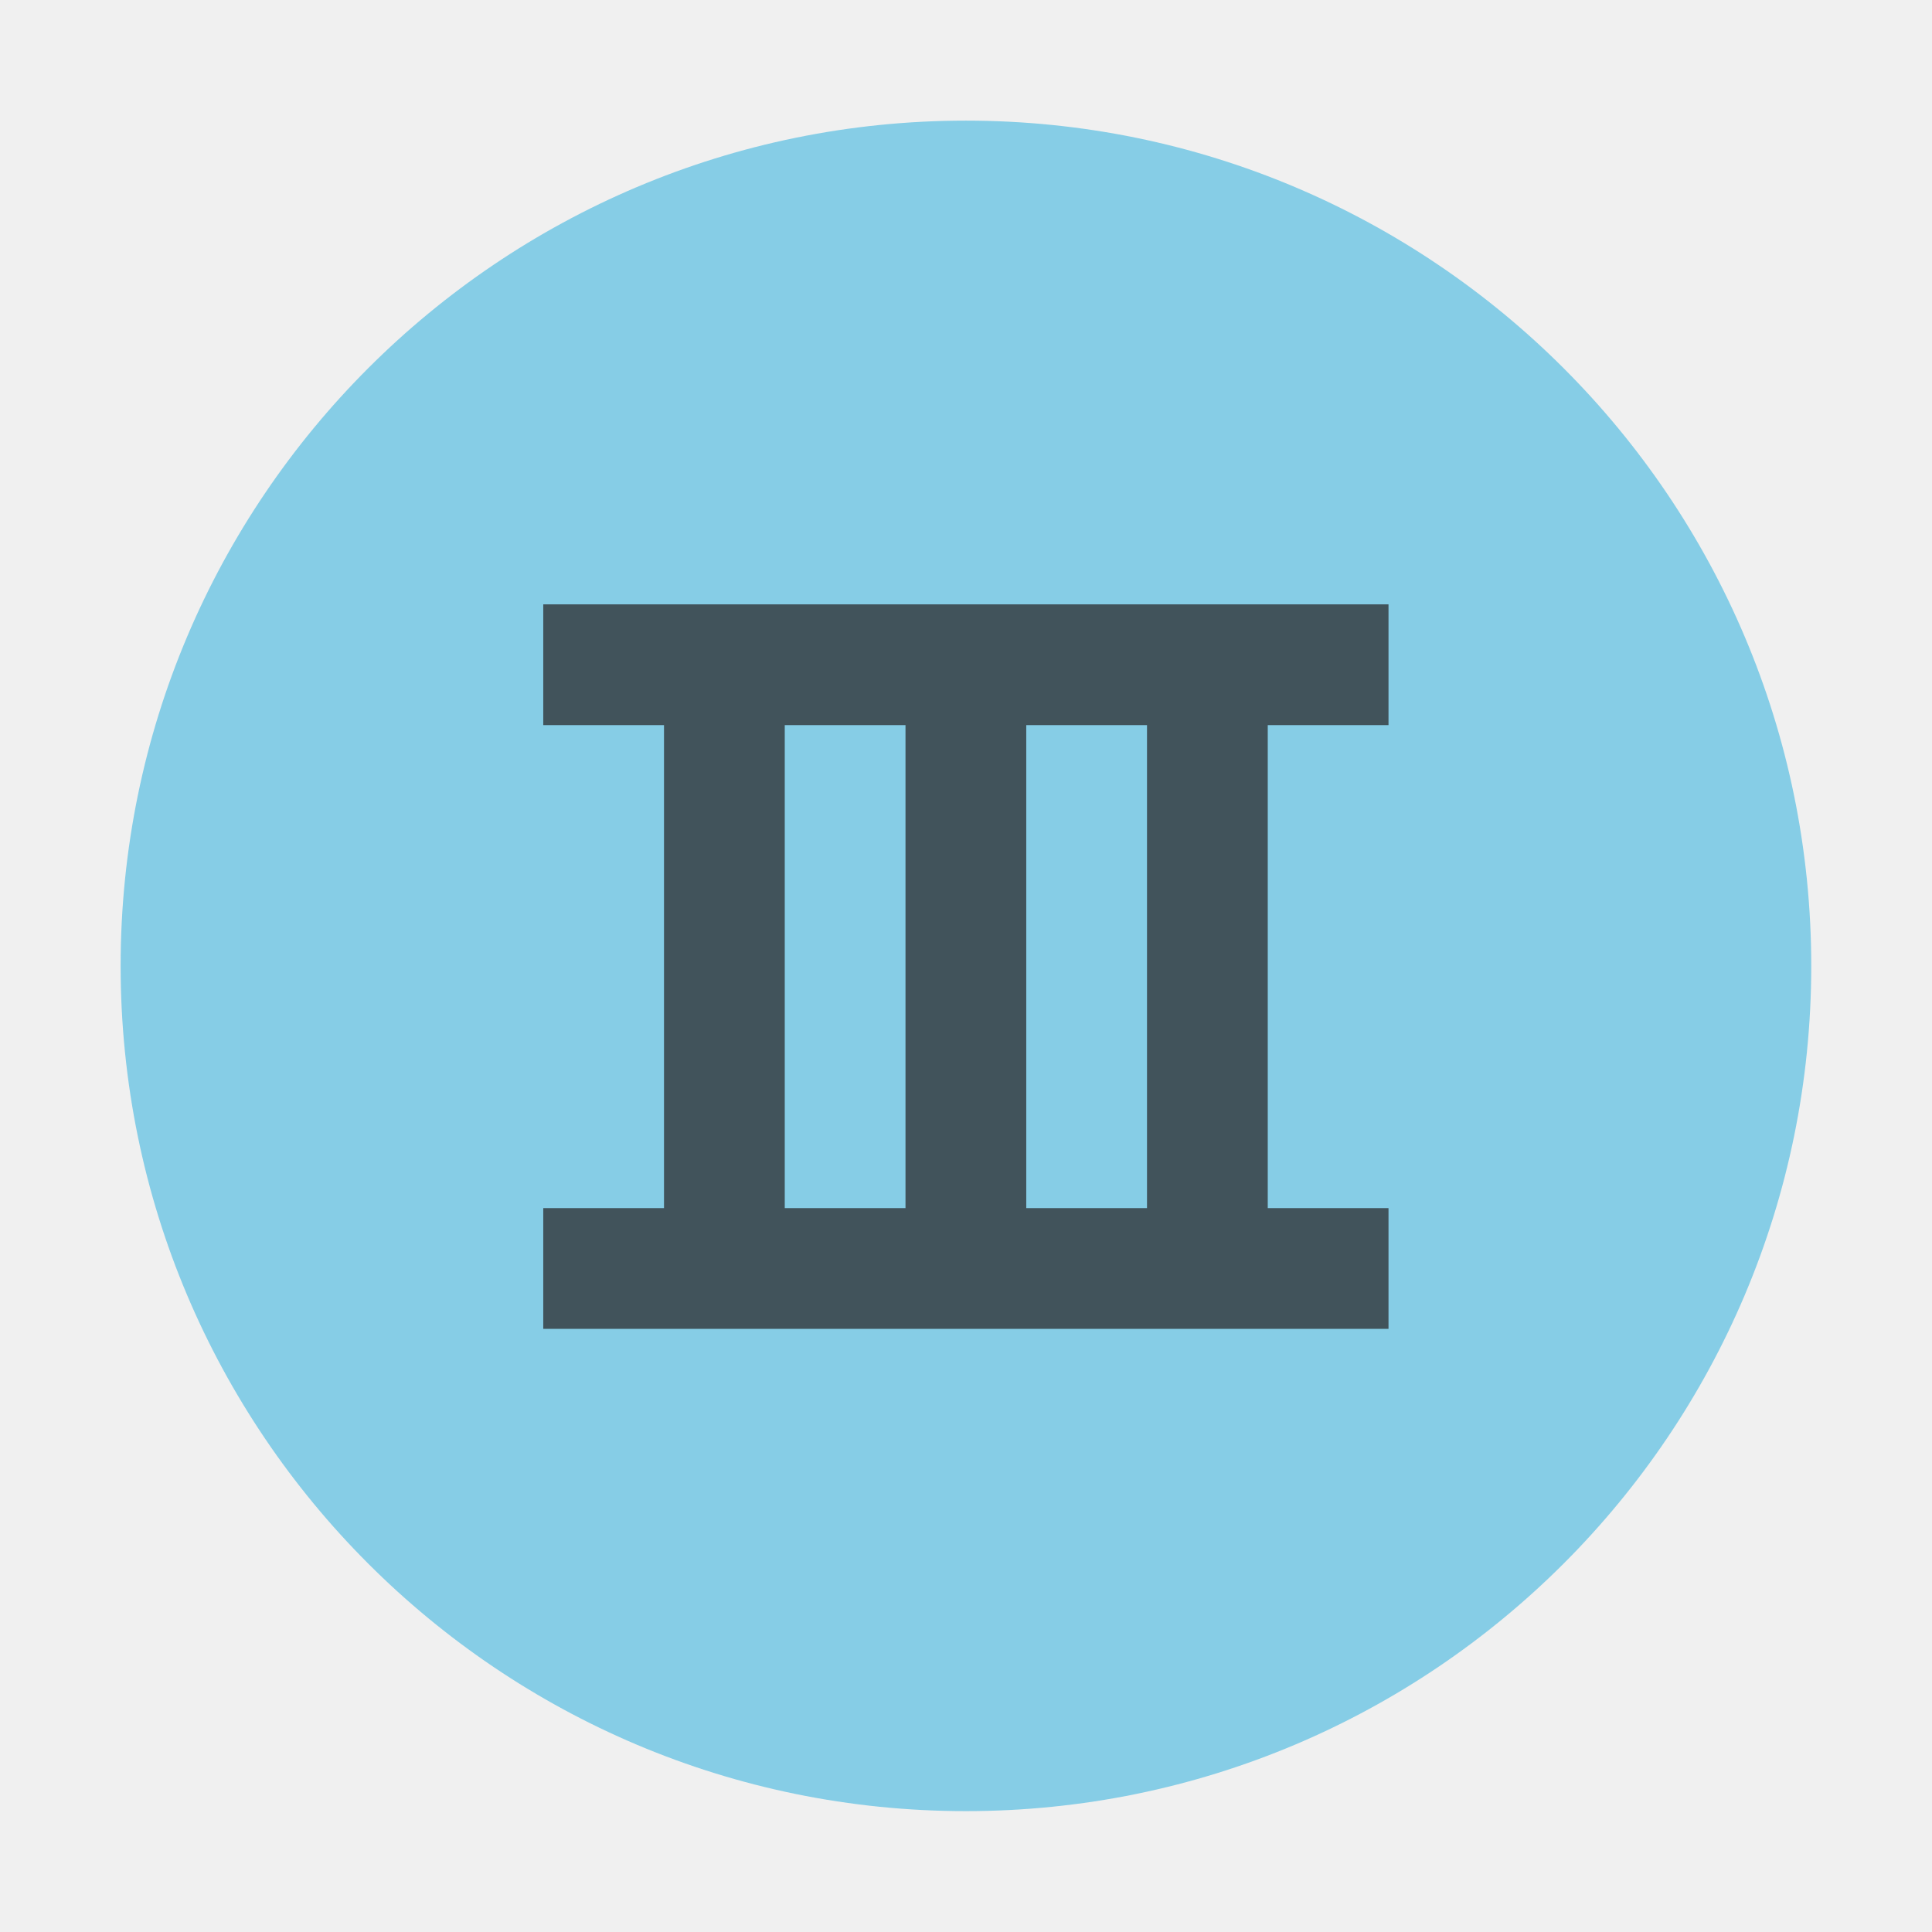
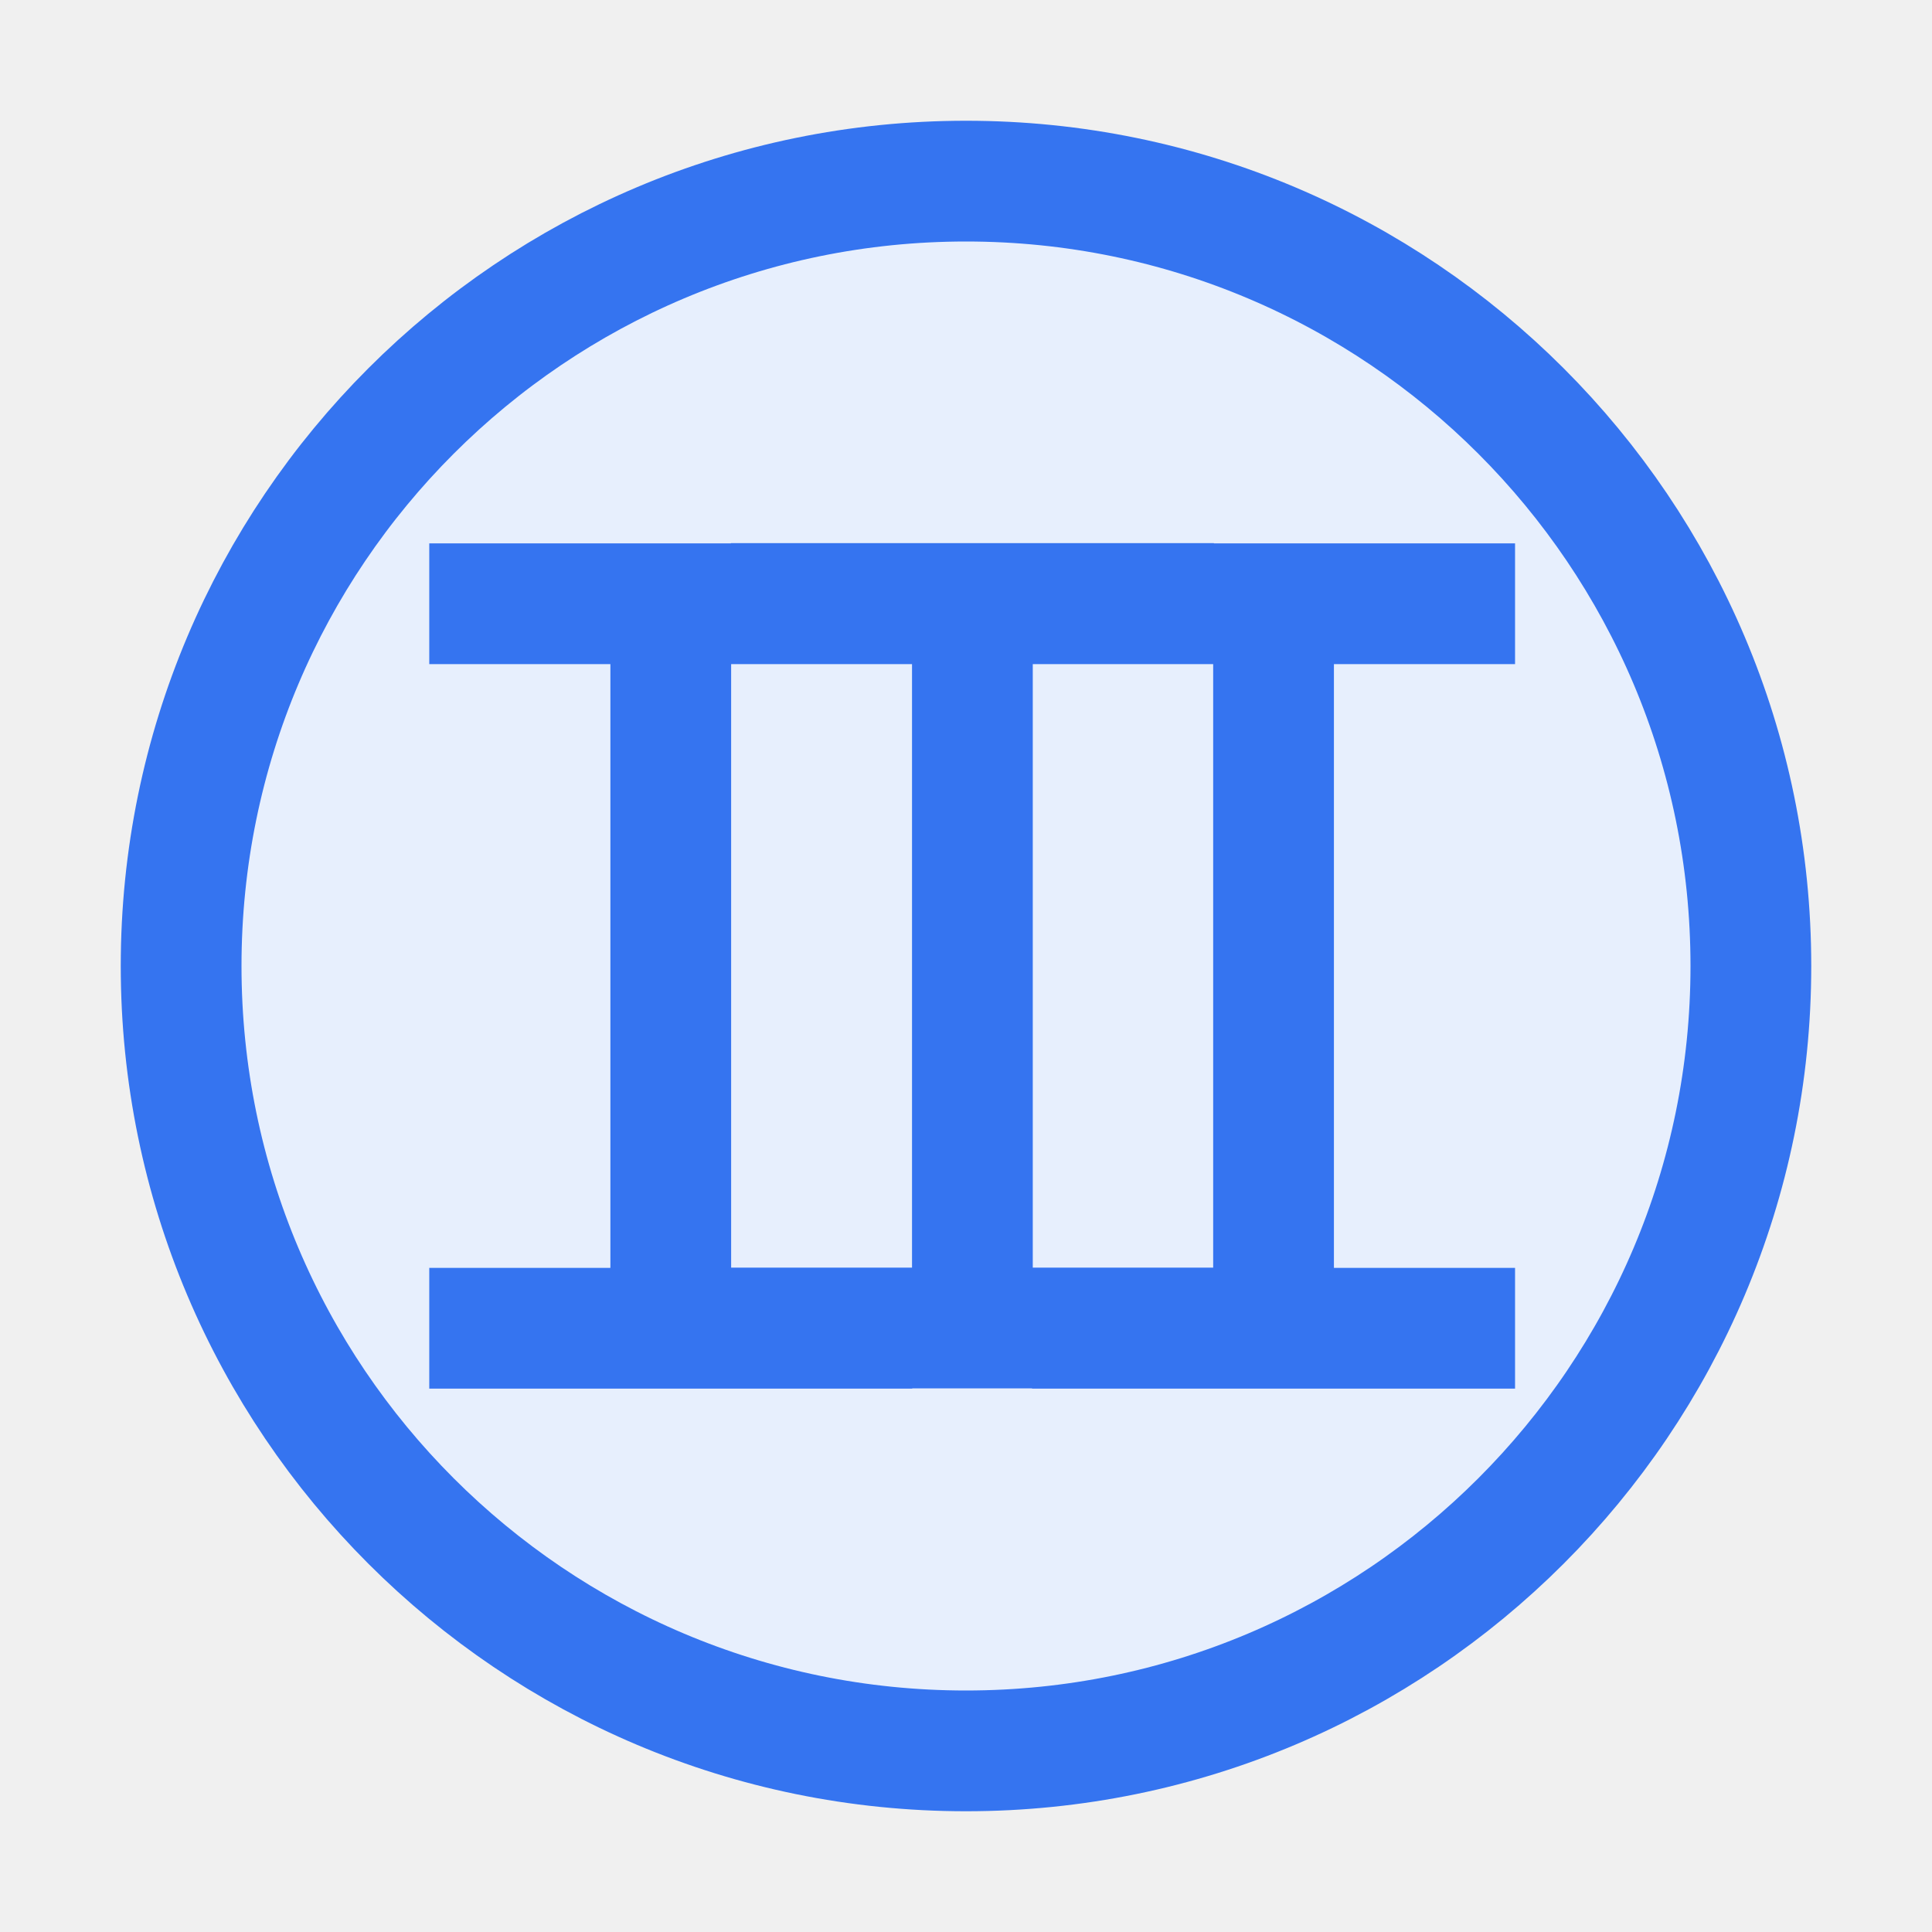
- <svg xmlns="http://www.w3.org/2000/svg" xmlns:xlink="http://www.w3.org/1999/xlink" version="1.1" id="Laag_1" x="0px" y="0px" width="16px" height="16px" viewBox="0.511 0.495 16 16" enable-background="new 0.511 0.495 16 16" xml:space="preserve">
-   <rect x="0.511" y="0.495" fill="#FFFFFF" fill-opacity="0" width="16.001" height="16" />
-   <g>
-     <defs>
-       <rect id="SVGID_1_" x="0.51" y="0.495" width="16.001" height="16" />
-     </defs>
-     <clipPath id="SVGID_2_">
-       <use xlink:href="#SVGID_1_" overflow="visible" />
-     </clipPath>
-     <g clip-path="url(#SVGID_2_)">
-       <path fill="#40B6E0" fill-opacity="0.6" d="M1.51,8.494c0-3.866,3.134-7,7-7s7.001,3.134,7.001,7c0,3.867-3.135,7-7.001,7    S1.51,12.361,1.51,8.494z" />
-     </g>
-   </g>
-   <g>
-     <defs>
-       <rect id="SVGID_3_" x="0.511" y="0.495" width="16.001" height="16" />
-     </defs>
-     <clipPath id="SVGID_4_">
-       <use xlink:href="#SVGID_3_" overflow="visible" />
-     </clipPath>
-   </g>
-   <path opacity="0.7" fill="#231F20" d="M12.01,6.5v-1h-7v1h1v4h-1v1h7v-1h-1v-4H12.01z M8.01,10.5h-1v-4h1V10.5z M10.01,10.5h-1v-4h1  V10.5z" />
+ <svg xmlns="http://www.w3.org/2000/svg" width="16" height="16" viewBox="0 0 16 16" fill="none" id="svg2" version="1.1">
+   <defs id="defs10" />
+   <circle cx="8" cy="8" r="6.5" fill="#E7EFFD" stroke="#3574F0" id="circle4" />
+   <path style="clip-rule:evenodd;fill:#3574f0;fill-opacity:1;fill-rule:evenodd" d="m 6.053,4.498 0,0.002 -0.998,0 -1.5,0 0,1 1.5,0 0,5 -1.5,0 0,1 1.5,0 1,0 1.5,0 0,-0.002 0.992,0 0,0.002 1.5,0 1,0 1.5,0 0,-1 -1.5,0 0,-5 1.5,0 0,-1 -1.5,0 -0.994,0 0,-0.002 -1.5,0 -1,0 -1.5,0 z M 6.055,5.5 l 1.498,0 0,4.998 -1.498,0 0,-4.998 z m 2.498,0 1.494,0 0,4.998 -1.494,0 0,-4.998 z" id="path6-2" />
</svg>
